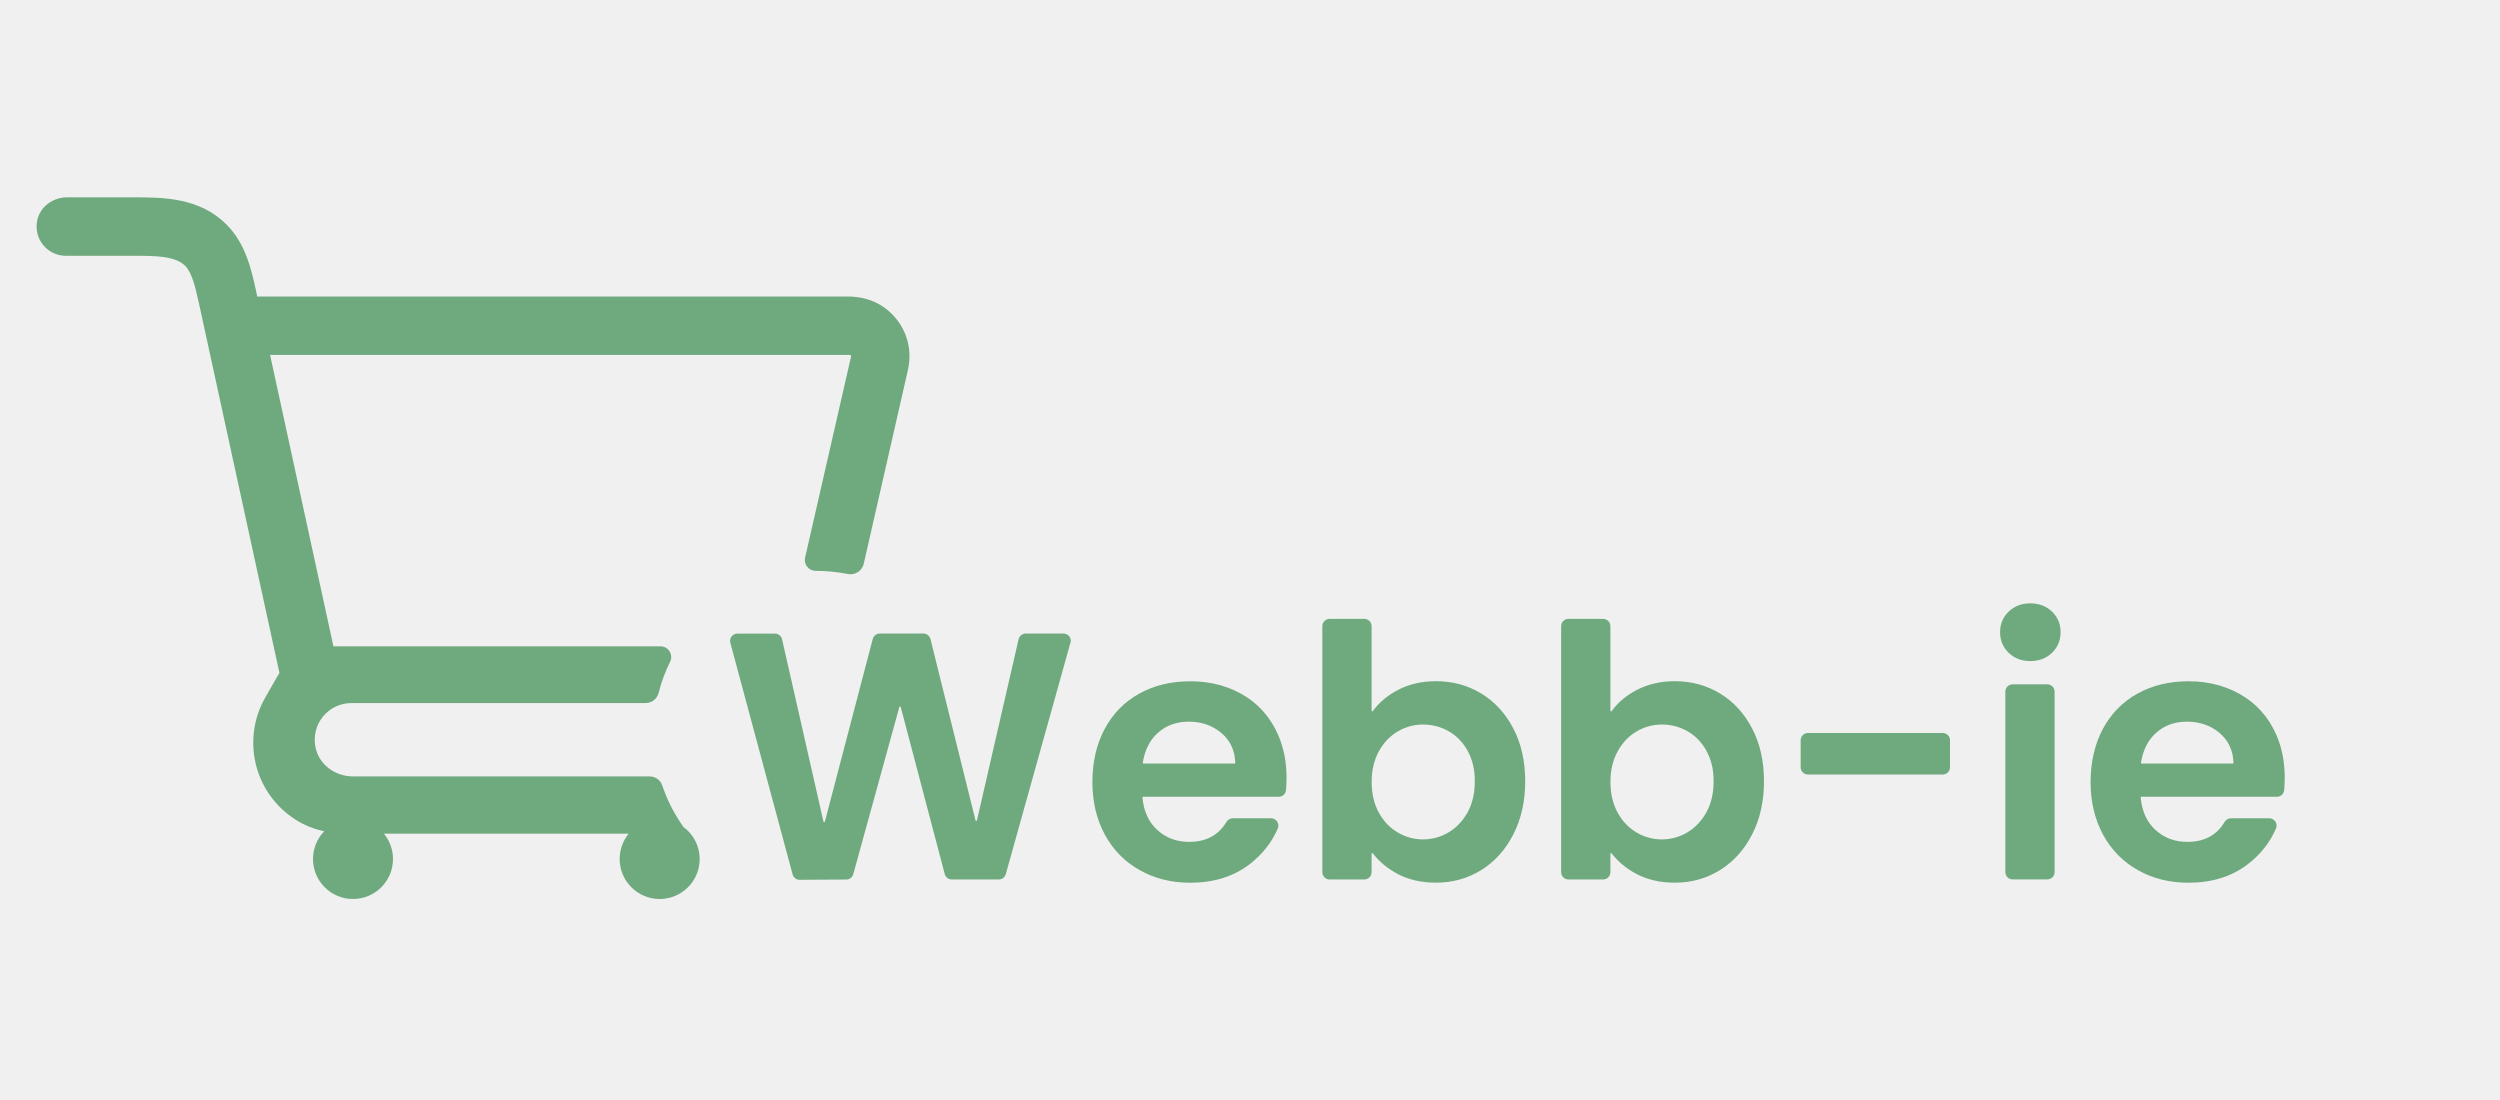
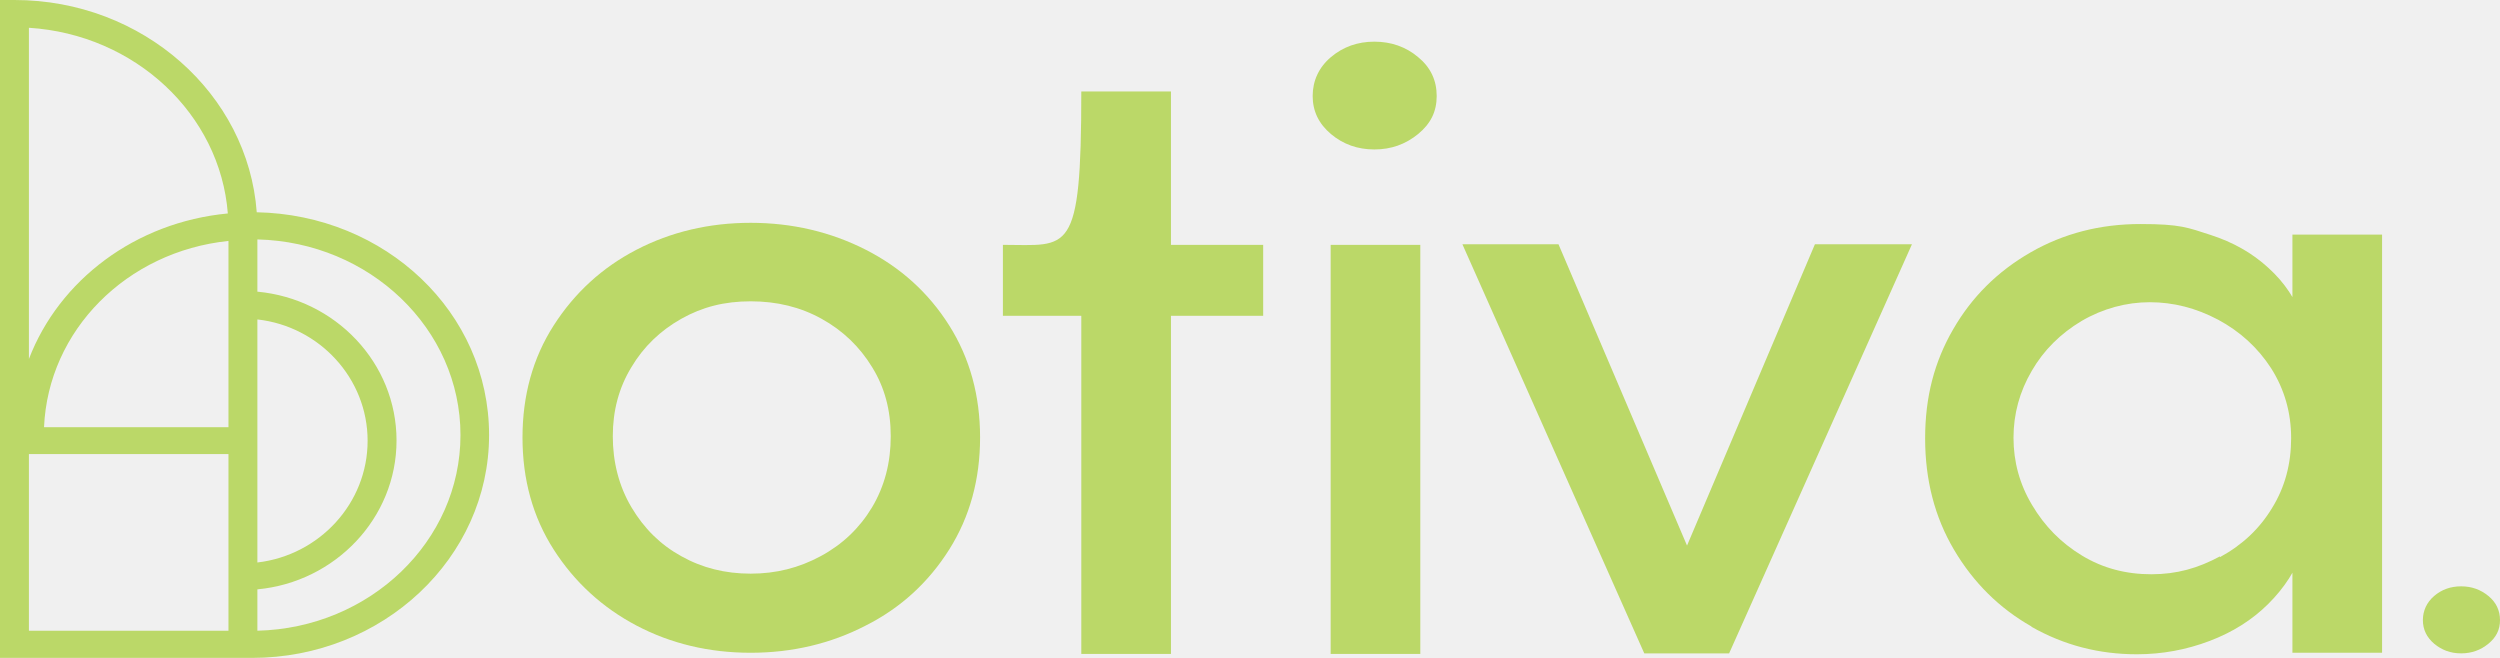
- <svg xmlns="http://www.w3.org/2000/svg" id="Layer_2" data-name="Layer 2" viewBox="0 0 375 165">
+ <svg xmlns="http://www.w3.org/2000/svg" width="152" height="40" viewBox="0 0 152 40" fill="none">
+   <g clip-path="url(#clip0_36_104)">
+     <path d="M38.703 38.036C36.613 36.934 34.933 35.392 33.663 33.41C32.393 31.427 31.768 29.151 31.768 26.599C31.768 24.048 32.393 21.771 33.663 19.789C34.933 17.806 36.613 16.264 38.703 15.181C40.794 14.098 43.119 13.547 45.639 13.547C48.159 13.547 50.504 14.098 52.633 15.181C54.763 16.264 56.463 17.806 57.713 19.789C58.964 21.771 59.589 24.048 59.589 26.599C59.589 29.151 58.964 31.427 57.713 33.41C56.463 35.392 54.782 36.953 52.633 38.036C50.504 39.137 48.159 39.688 45.639 39.688C43.119 39.688 40.794 39.137 38.703 38.036ZM49.898 33.814C51.227 33.098 52.262 32.106 53.024 30.84C53.786 29.555 54.157 28.123 54.157 26.526C54.157 24.929 53.786 23.552 53.024 22.322C52.262 21.074 51.246 20.101 49.957 19.385C48.667 18.669 47.241 18.32 45.639 18.32C44.037 18.32 42.689 18.669 41.419 19.385C40.149 20.101 39.133 21.074 38.391 22.322C37.629 23.57 37.258 24.966 37.258 26.526C37.258 28.086 37.629 29.555 38.391 30.84C39.153 32.125 40.149 33.116 41.419 33.814C42.689 34.53 44.096 34.878 45.639 34.878C47.182 34.878 48.57 34.53 49.898 33.814Z" fill="#BBD868" />
+     <path d="M60.976 14.887H76.801V19.201H60.976V14.887ZM65.743 5.562H71.194V39.761H65.743V5.562ZM60.976 14.887C64.981 14.887 65.743 15.659 65.743 5.562V14.887H60.976Z" fill="#BBD868" />
+     <path d="M80.923 8.151C80.181 7.526 79.81 6.755 79.81 5.838C79.81 4.92 80.181 4.094 80.923 3.47C81.666 2.845 82.545 2.533 83.561 2.533C84.577 2.533 85.476 2.845 86.218 3.47C86.98 4.094 87.351 4.883 87.351 5.838C87.351 6.792 86.98 7.526 86.218 8.151C85.456 8.775 84.577 9.087 83.561 9.087C82.545 9.087 81.666 8.775 80.923 8.151ZM80.904 14.888H86.355V39.761H80.904V14.888Z" fill="#BBD868" />
+     <path d="M88.914 14.851H94.756L102.571 33.171L110.347 14.851H116.247L105.13 39.725H99.972L88.914 14.851Z" fill="#BBD868" />
+     <path d="M15.61 12.905C15.083 5.709 8.675 0 0.879 0H0V40H14.966C15.083 40 15.2 40 15.317 40C23.269 40 29.736 33.924 29.736 26.453C29.736 18.981 23.425 13.052 15.591 12.905H15.61ZM6.33 25.975H2.677C2.931 20.083 7.698 15.291 13.891 14.649V25.975H6.33ZM15.649 27.627V19.422C19.42 19.844 22.351 23.001 22.351 26.801C22.351 30.601 19.42 33.759 15.649 34.199V27.627ZM13.852 12.978C8.225 13.511 3.595 17.035 1.758 21.826V1.689C8.206 2.093 13.383 6.939 13.852 12.978ZM13.891 38.348H1.758V27.609H13.891V38.348ZM15.649 38.348V35.833C20.377 35.392 24.109 31.501 24.109 26.783C24.109 22.065 20.397 18.174 15.649 17.733V14.557C22.487 14.722 27.997 19.991 27.997 26.453C27.997 32.914 22.487 38.183 15.649 38.348Z" fill="#BBD868" />
+     <path d="M147.995 39.137C147.545 38.752 147.311 38.275 147.311 37.705C147.311 37.136 147.545 36.622 147.995 36.237C148.444 35.851 148.991 35.649 149.636 35.649C150.281 35.649 150.828 35.851 151.297 36.237C151.766 36.622 152 37.118 152 37.705C152 38.293 151.766 38.752 151.297 39.137C150.828 39.523 150.281 39.725 149.636 39.725C148.991 39.725 148.464 39.523 147.995 39.137Z" fill="#BBD868" />
+     <path d="M123.515 38.091C121.541 36.971 119.978 35.411 118.806 33.428C117.634 31.446 117.048 29.188 117.048 26.654C117.048 24.121 117.614 21.992 118.748 20.028C119.881 18.063 121.444 16.503 123.456 15.347C125.468 14.19 127.696 13.621 130.138 13.621C132.58 13.621 133.029 13.841 134.397 14.282C135.765 14.722 136.937 15.383 137.914 16.283C138.891 17.164 139.594 18.21 140.004 19.422L139.379 20.119V14.264H144.83V39.688H139.379V32.639L140.004 33.447C139.594 34.658 138.891 35.741 137.914 36.714C136.937 37.687 135.745 38.44 134.338 38.972C132.932 39.504 131.466 39.78 129.923 39.78C127.617 39.78 125.488 39.229 123.515 38.109V38.091ZM134.983 33.869C136.331 33.135 137.386 32.143 138.148 30.877C138.93 29.61 139.301 28.197 139.301 26.636C139.301 25.076 138.89 23.662 138.089 22.396C137.269 21.129 136.194 20.156 134.866 19.44C133.518 18.724 132.131 18.375 130.704 18.375C129.278 18.375 127.852 18.761 126.562 19.514C125.273 20.285 124.257 21.294 123.534 22.543C122.792 23.809 122.421 25.168 122.421 26.618C122.421 28.068 122.792 29.445 123.554 30.711C124.316 31.996 125.312 33.006 126.582 33.777C127.852 34.548 129.259 34.915 130.802 34.915C132.346 34.915 133.635 34.548 134.964 33.832L134.983 33.869Z" fill="#BBD868" />
+   </g>
  <defs>
-     <style>
-       .cls-1 {
-         fill: #6faa7f;
-       }
- 
-       .cls-2 {
-         fill: none;
-         opacity: 0;
-       }
-     </style>
+     <clipPath id="clip0_36_104">
+       <rect width="152" height="40" fill="white" />
+     </clipPath>
  </defs>
-   <g id="Lager_2" data-name="Lager 2">
-     <g>
-       <g>
-         <path class="cls-1" d="M136.19,55.49l-6.63,29.08c-.25,1.09-1.32,1.75-2.41,1.53-1.54-.31-3.13-.47-4.76-.47h-.02c-1.05,0-1.84-.95-1.61-1.97l6.89-30.14c.02-.1,0-.17-.05-.22-.03-.04-.08-.06-.14-.06H40.54s-.03.02-.02.03l9.49,43.66s.02.02.03.02h49.03c1.19,0,1.97,1.24,1.45,2.31-.73,1.48-1.32,3.05-1.73,4.68-.23.9-1.03,1.52-1.96,1.52h-44.12c-3.4,0-6.08,3.08-5.39,6.61.5,2.61,2.95,4.39,5.61,4.39h44.5c.85,0,1.63.53,1.9,1.34.75,2.23,1.82,4.3,3.14,6.18,0,.01.02.03.02.04,1.49,1.09,2.46,2.85,2.46,4.83,0,3.32-2.69,6-6,6s-6-2.68-6-6c0-1.44.51-2.76,1.35-3.8h-36.71c.85,1.04,1.36,2.36,1.36,3.8,0,3.32-2.69,6-6,6s-6-2.68-6-6c0-1.61.64-3.08,1.68-4.16-1.53-.33-3-.91-4.33-1.76-6.37-4.11-8-12.22-4.52-18.28l1.48-2.6c.26-.46.47-.82.65-1.11t0-.02l-12.09-55.52c-.47-2.1-.99-4.48-2.05-5.53-1.49-1.49-4.5-1.5-7.69-1.5h-10.2c-2.73,0-4.86-2.47-4.3-5.28.41-2.08,2.36-3.49,4.47-3.49h9.96c4.46,0,9.91.02,13.96,4.07,2.86,2.86,3.72,6.72,4.41,9.83l.21.98h88.64c1.91,0,3.82.51,5.37,1.62,3.06,2.18,4.42,5.85,3.58,9.39Z" />
-         <g>
-           <path class="cls-1" d="M160.56,96.43l-9.69,34.69c-.13.47-.56.8-1.05.8h-7.05c-.5,0-.93-.33-1.06-.81l-6.6-25.05c-.03-.11-.18-.11-.21,0l-6.91,25.07c-.13.47-.56.8-1.05.8l-6.99.04c-.5,0-.93-.33-1.06-.81l-9.34-34.74c-.19-.69.34-1.38,1.06-1.38h5.63c.51,0,.95.35,1.07.85l6.21,27.35c.03.11.18.11.21,0l7.18-27.39c.13-.48.56-.82,1.06-.82h6.54c.5,0,.94.34,1.06.83l6.76,27.2c.03.11.19.11.21,0l6.25-27.18c.11-.5.56-.85,1.07-.85h5.67c.72,0,1.25.69,1.05,1.39Z" />
-           <path class="cls-1" d="M191.79,119.51h-20.31c-.07,0-.12.06-.11.13.19,2.05.93,3.67,2.21,4.84,1.3,1.2,2.91,1.8,4.81,1.8,2.52,0,4.37-.99,5.56-2.97.2-.34.56-.57.95-.57h5.76c.79,0,1.32.81,1.01,1.53-.92,2.14-2.36,3.94-4.3,5.42-2.4,1.81-5.34,2.72-8.82,2.72-2.82,0-5.34-.62-7.58-1.88-2.24-1.25-3.98-3.02-5.23-5.31-1.25-2.29-1.88-4.93-1.88-7.92s.62-5.69,1.85-7.98c1.23-2.29,2.96-4.05,5.18-5.28,2.22-1.23,4.77-1.85,7.66-1.85,3.25,0,6.1.82,8.56,2.45,1.12.74,2.12,1.68,2.94,2.75,1.95,2.57,2.93,5.66,2.93,9.28,0,.66-.03,1.27-.08,1.84s-.52,1.01-1.09,1.01ZM185.18,114.54c.06,0,.12-.06.11-.12-.06-1.85-.75-3.33-2.06-4.45-1.34-1.14-2.98-1.72-4.91-1.72-1.83,0-3.37.55-4.62,1.66-1.22,1.08-1.98,2.58-2.28,4.49-.01.07.04.13.11.13h13.65Z" />
-           <path class="cls-1" d="M209.68,103.5c1.67-.88,3.58-1.32,5.73-1.32,2.5,0,4.76.62,6.79,1.85,2.02,1.23,3.63,2.99,4.81,5.26,1.18,2.27,1.77,4.91,1.77,7.9s-.59,5.64-1.77,7.95c-1.18,2.31-2.78,4.1-4.81,5.36-2.03,1.27-4.29,1.9-6.79,1.9-2.18,0-4.09-.43-5.73-1.29-1.54-.81-2.78-1.84-3.75-3.1-.06-.08-.19-.04-.19.06v2.76c0,.6-.49,1.09-1.09,1.09h-5.21c-.6,0-1.09-.49-1.09-1.09v-36.91c0-.6.49-1.09,1.09-1.09h5.21c.6,0,1.09.49,1.09,1.09v12.68c0,.11.13.15.19.06.93-1.28,2.18-2.34,3.75-3.16ZM220.14,112.61c-.72-1.29-1.67-2.26-2.85-2.93-1.18-.67-2.46-1-3.83-1s-2.6.34-3.78,1.03c-1.18.69-2.13,1.68-2.85,2.99-.72,1.3-1.08,2.84-1.08,4.6s.36,3.29,1.08,4.6c.72,1.3,1.67,2.3,2.85,2.98,1.18.69,2.44,1.03,3.78,1.03s2.65-.35,3.83-1.06c1.18-.7,2.13-1.71,2.85-3.01.72-1.3,1.08-2.85,1.08-4.65s-.36-3.28-1.08-4.57Z" />
-           <path class="cls-1" d="M245.5,103.5c1.67-.88,3.58-1.32,5.73-1.32,2.5,0,4.76.62,6.79,1.85,2.02,1.23,3.63,2.99,4.81,5.26,1.18,2.27,1.77,4.91,1.77,7.9s-.59,5.64-1.77,7.95c-1.18,2.31-2.78,4.1-4.81,5.36-2.03,1.27-4.29,1.9-6.79,1.9-2.18,0-4.09-.43-5.73-1.29-1.54-.81-2.78-1.84-3.75-3.1-.06-.08-.19-.04-.19.06v2.76c0,.6-.49,1.09-1.09,1.09h-5.21c-.6,0-1.09-.49-1.09-1.09v-36.91c0-.6.49-1.09,1.09-1.09h5.21c.6,0,1.09.49,1.09,1.09v12.68c0,.11.13.15.19.06.93-1.28,2.18-2.34,3.75-3.16ZM255.96,112.61c-.72-1.29-1.67-2.26-2.85-2.93-1.18-.67-2.46-1-3.83-1s-2.6.34-3.78,1.03c-1.18.69-2.13,1.68-2.85,2.99-.72,1.3-1.08,2.84-1.08,4.6s.36,3.29,1.08,4.6c.72,1.3,1.67,2.3,2.85,2.98,1.18.69,2.44,1.03,3.78,1.03s2.65-.35,3.83-1.06c1.18-.7,2.13-1.71,2.85-3.01.72-1.3,1.08-2.85,1.08-4.65s-.36-3.28-1.08-4.57Z" />
-           <path class="cls-1" d="M292.5,111.04v4.05c0,.6-.49,1.09-1.09,1.09h-20.22c-.6,0-1.09-.49-1.09-1.09v-4.05c0-.6.49-1.09,1.09-1.09h20.22c.6,0,1.09.49,1.09,1.09Z" />
-           <path class="cls-1" d="M301.3,97.92c-.86-.83-1.29-1.86-1.29-3.09s.43-2.26,1.29-3.09c.86-.83,1.95-1.24,3.25-1.24s2.39.41,3.25,1.24c.86.83,1.29,1.86,1.29,3.09s-.43,2.26-1.29,3.09c-.86.83-1.95,1.24-3.25,1.24s-2.39-.41-3.25-1.24ZM308.19,103.74v27.08c0,.6-.49,1.09-1.09,1.09h-5.21c-.6,0-1.09-.49-1.09-1.09v-27.08c0-.6.49-1.09,1.09-1.09h5.21c.6,0,1.09.49,1.09,1.09Z" />
-           <path class="cls-1" d="M341.52,119.51h-20.31c-.07,0-.12.06-.11.13.19,2.05.93,3.67,2.21,4.84,1.3,1.2,2.91,1.8,4.81,1.8,2.52,0,4.37-.99,5.56-2.97.2-.34.56-.57.95-.57h5.76c.79,0,1.32.81,1.01,1.53-.92,2.14-2.36,3.94-4.3,5.42-2.4,1.81-5.34,2.72-8.82,2.72-2.82,0-5.34-.62-7.58-1.88-2.24-1.25-3.98-3.02-5.23-5.31-1.25-2.29-1.88-4.93-1.88-7.92s.62-5.69,1.85-7.98c1.23-2.29,2.96-4.05,5.18-5.28,2.22-1.23,4.77-1.85,7.66-1.85,3.25,0,6.1.82,8.56,2.45,1.12.74,2.12,1.68,2.94,2.75,1.95,2.57,2.93,5.66,2.93,9.28,0,.66-.03,1.27-.08,1.84s-.52,1.01-1.09,1.01ZM334.91,114.54c.06,0,.12-.06.11-.12-.06-1.85-.75-3.33-2.06-4.45-1.34-1.14-2.98-1.72-4.91-1.72-1.83,0-3.37.55-4.62,1.66-1.22,1.08-1.98,2.58-2.28,4.49-.01.07.04.13.11.13h13.65Z" />
-         </g>
-       </g>
-       <rect class="cls-2" width="375" height="165" />
-     </g>
-   </g>
</svg>
